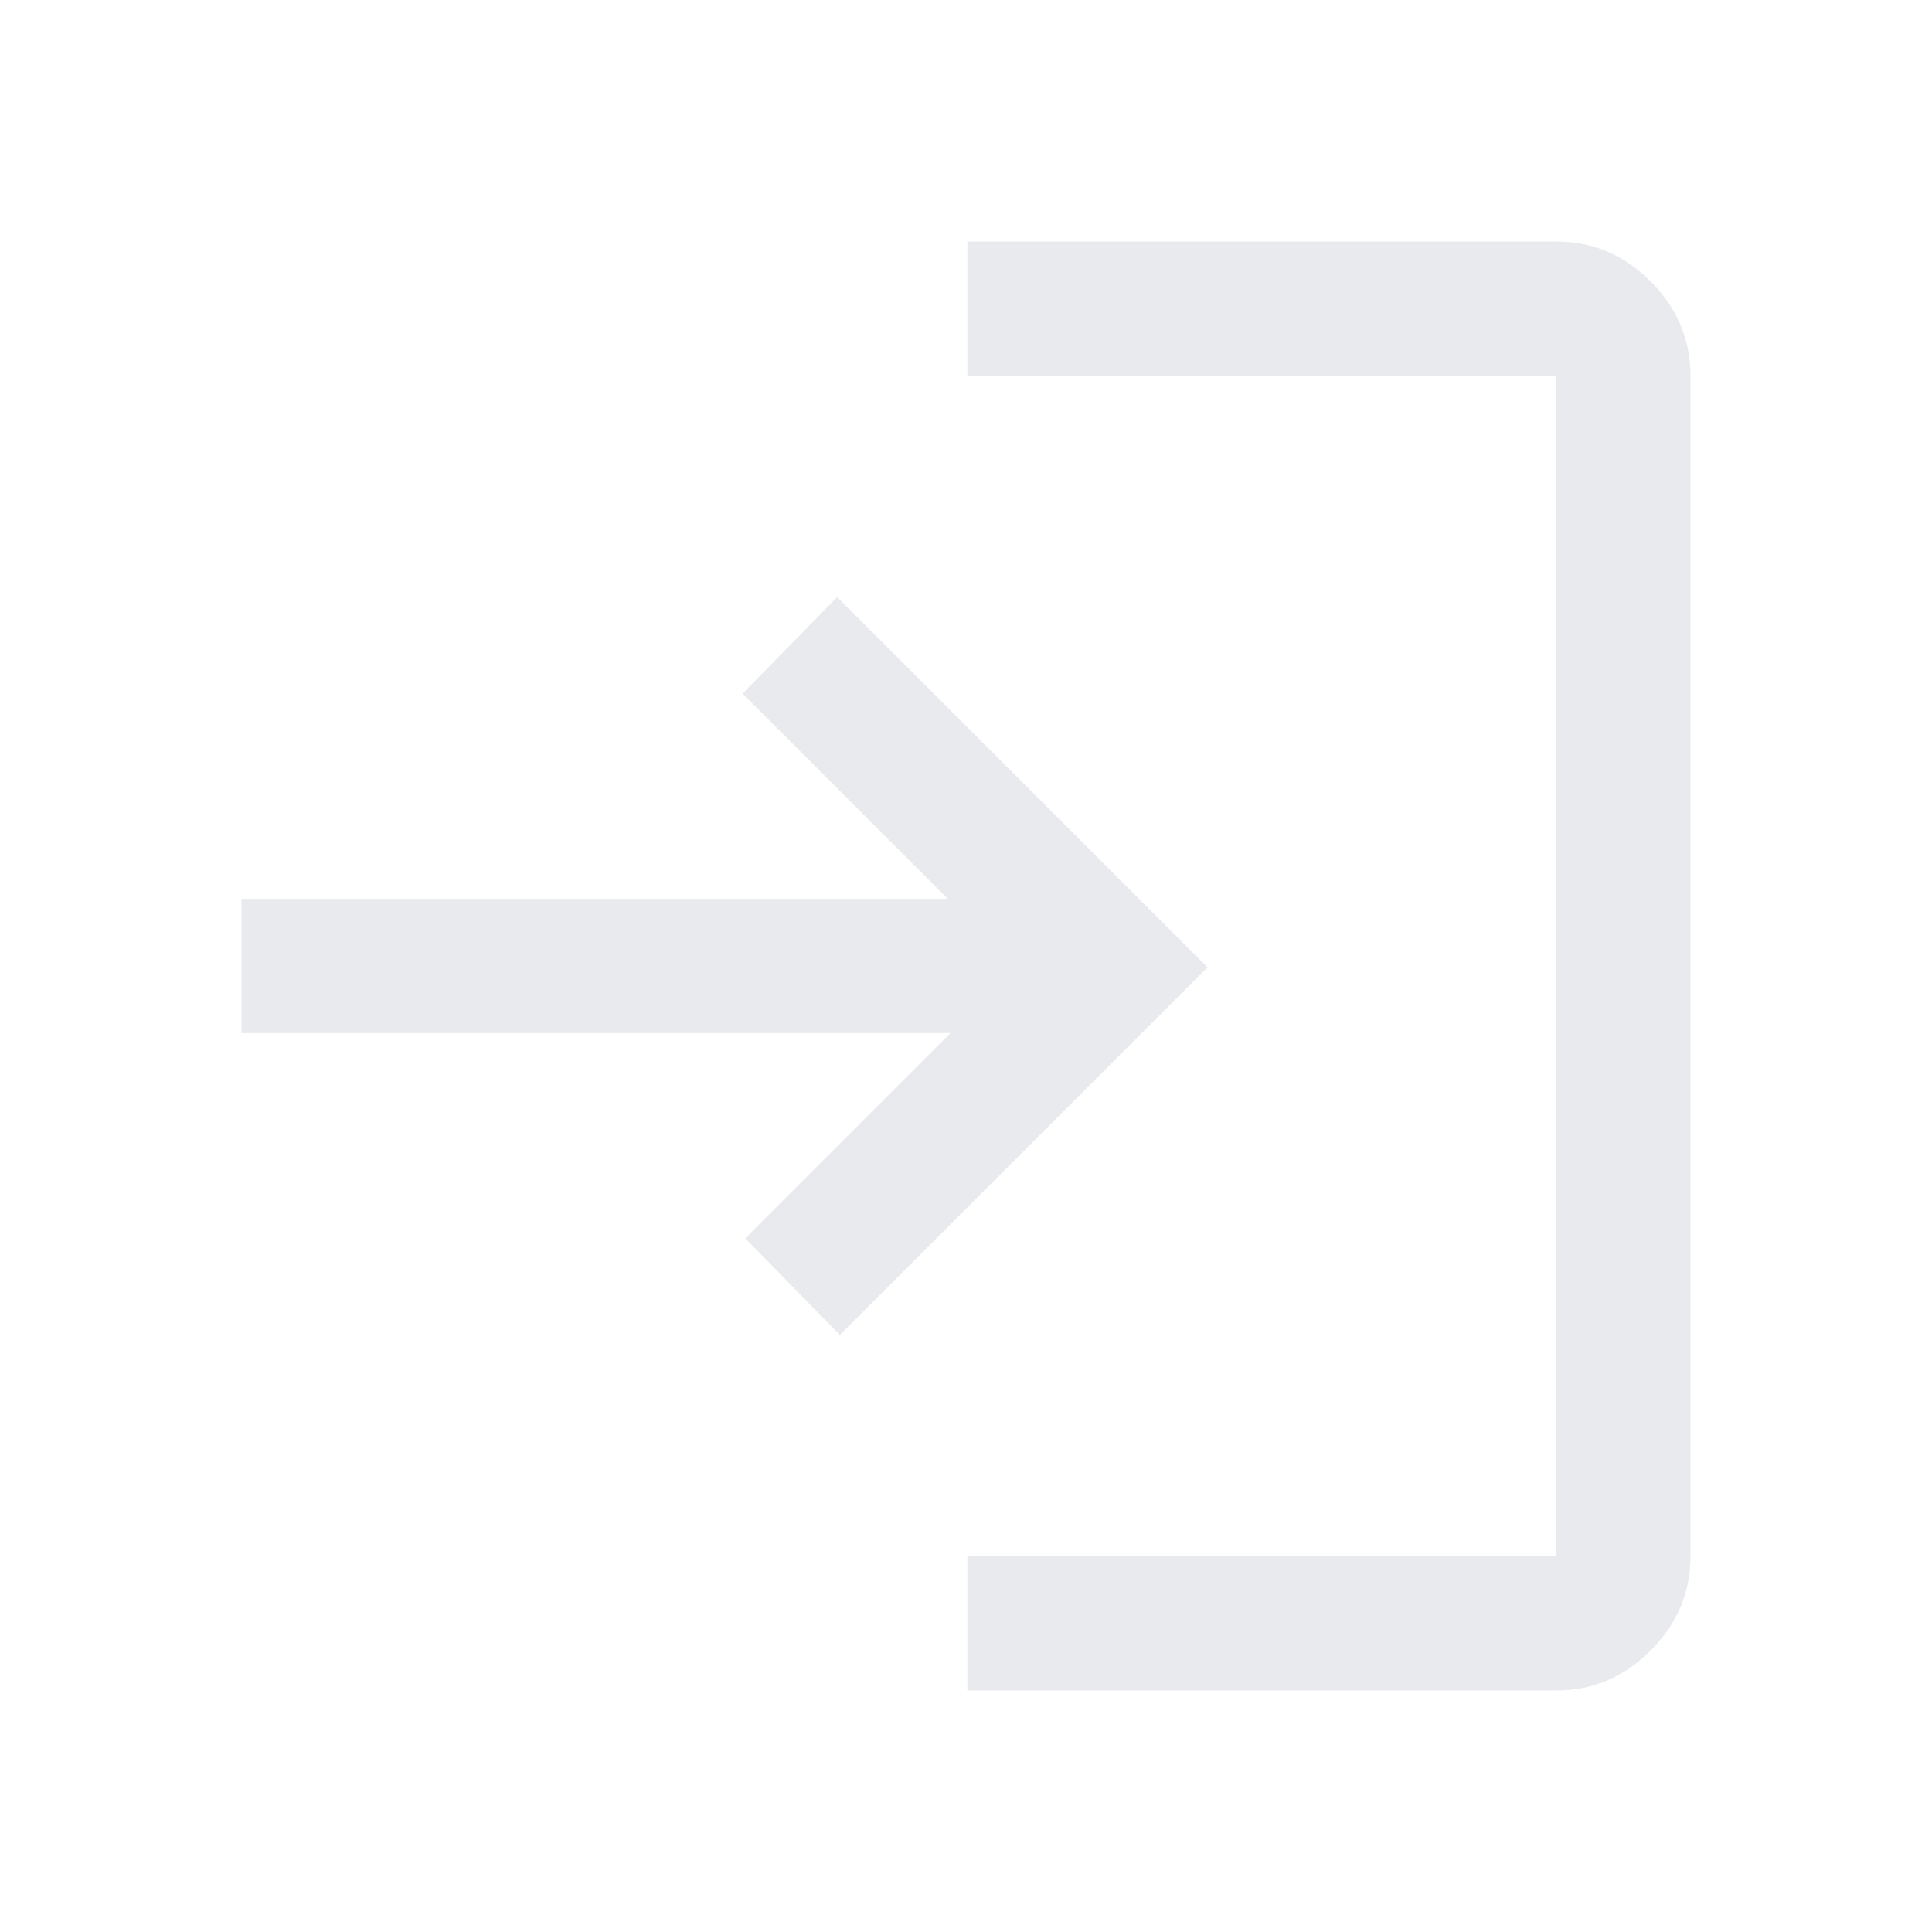
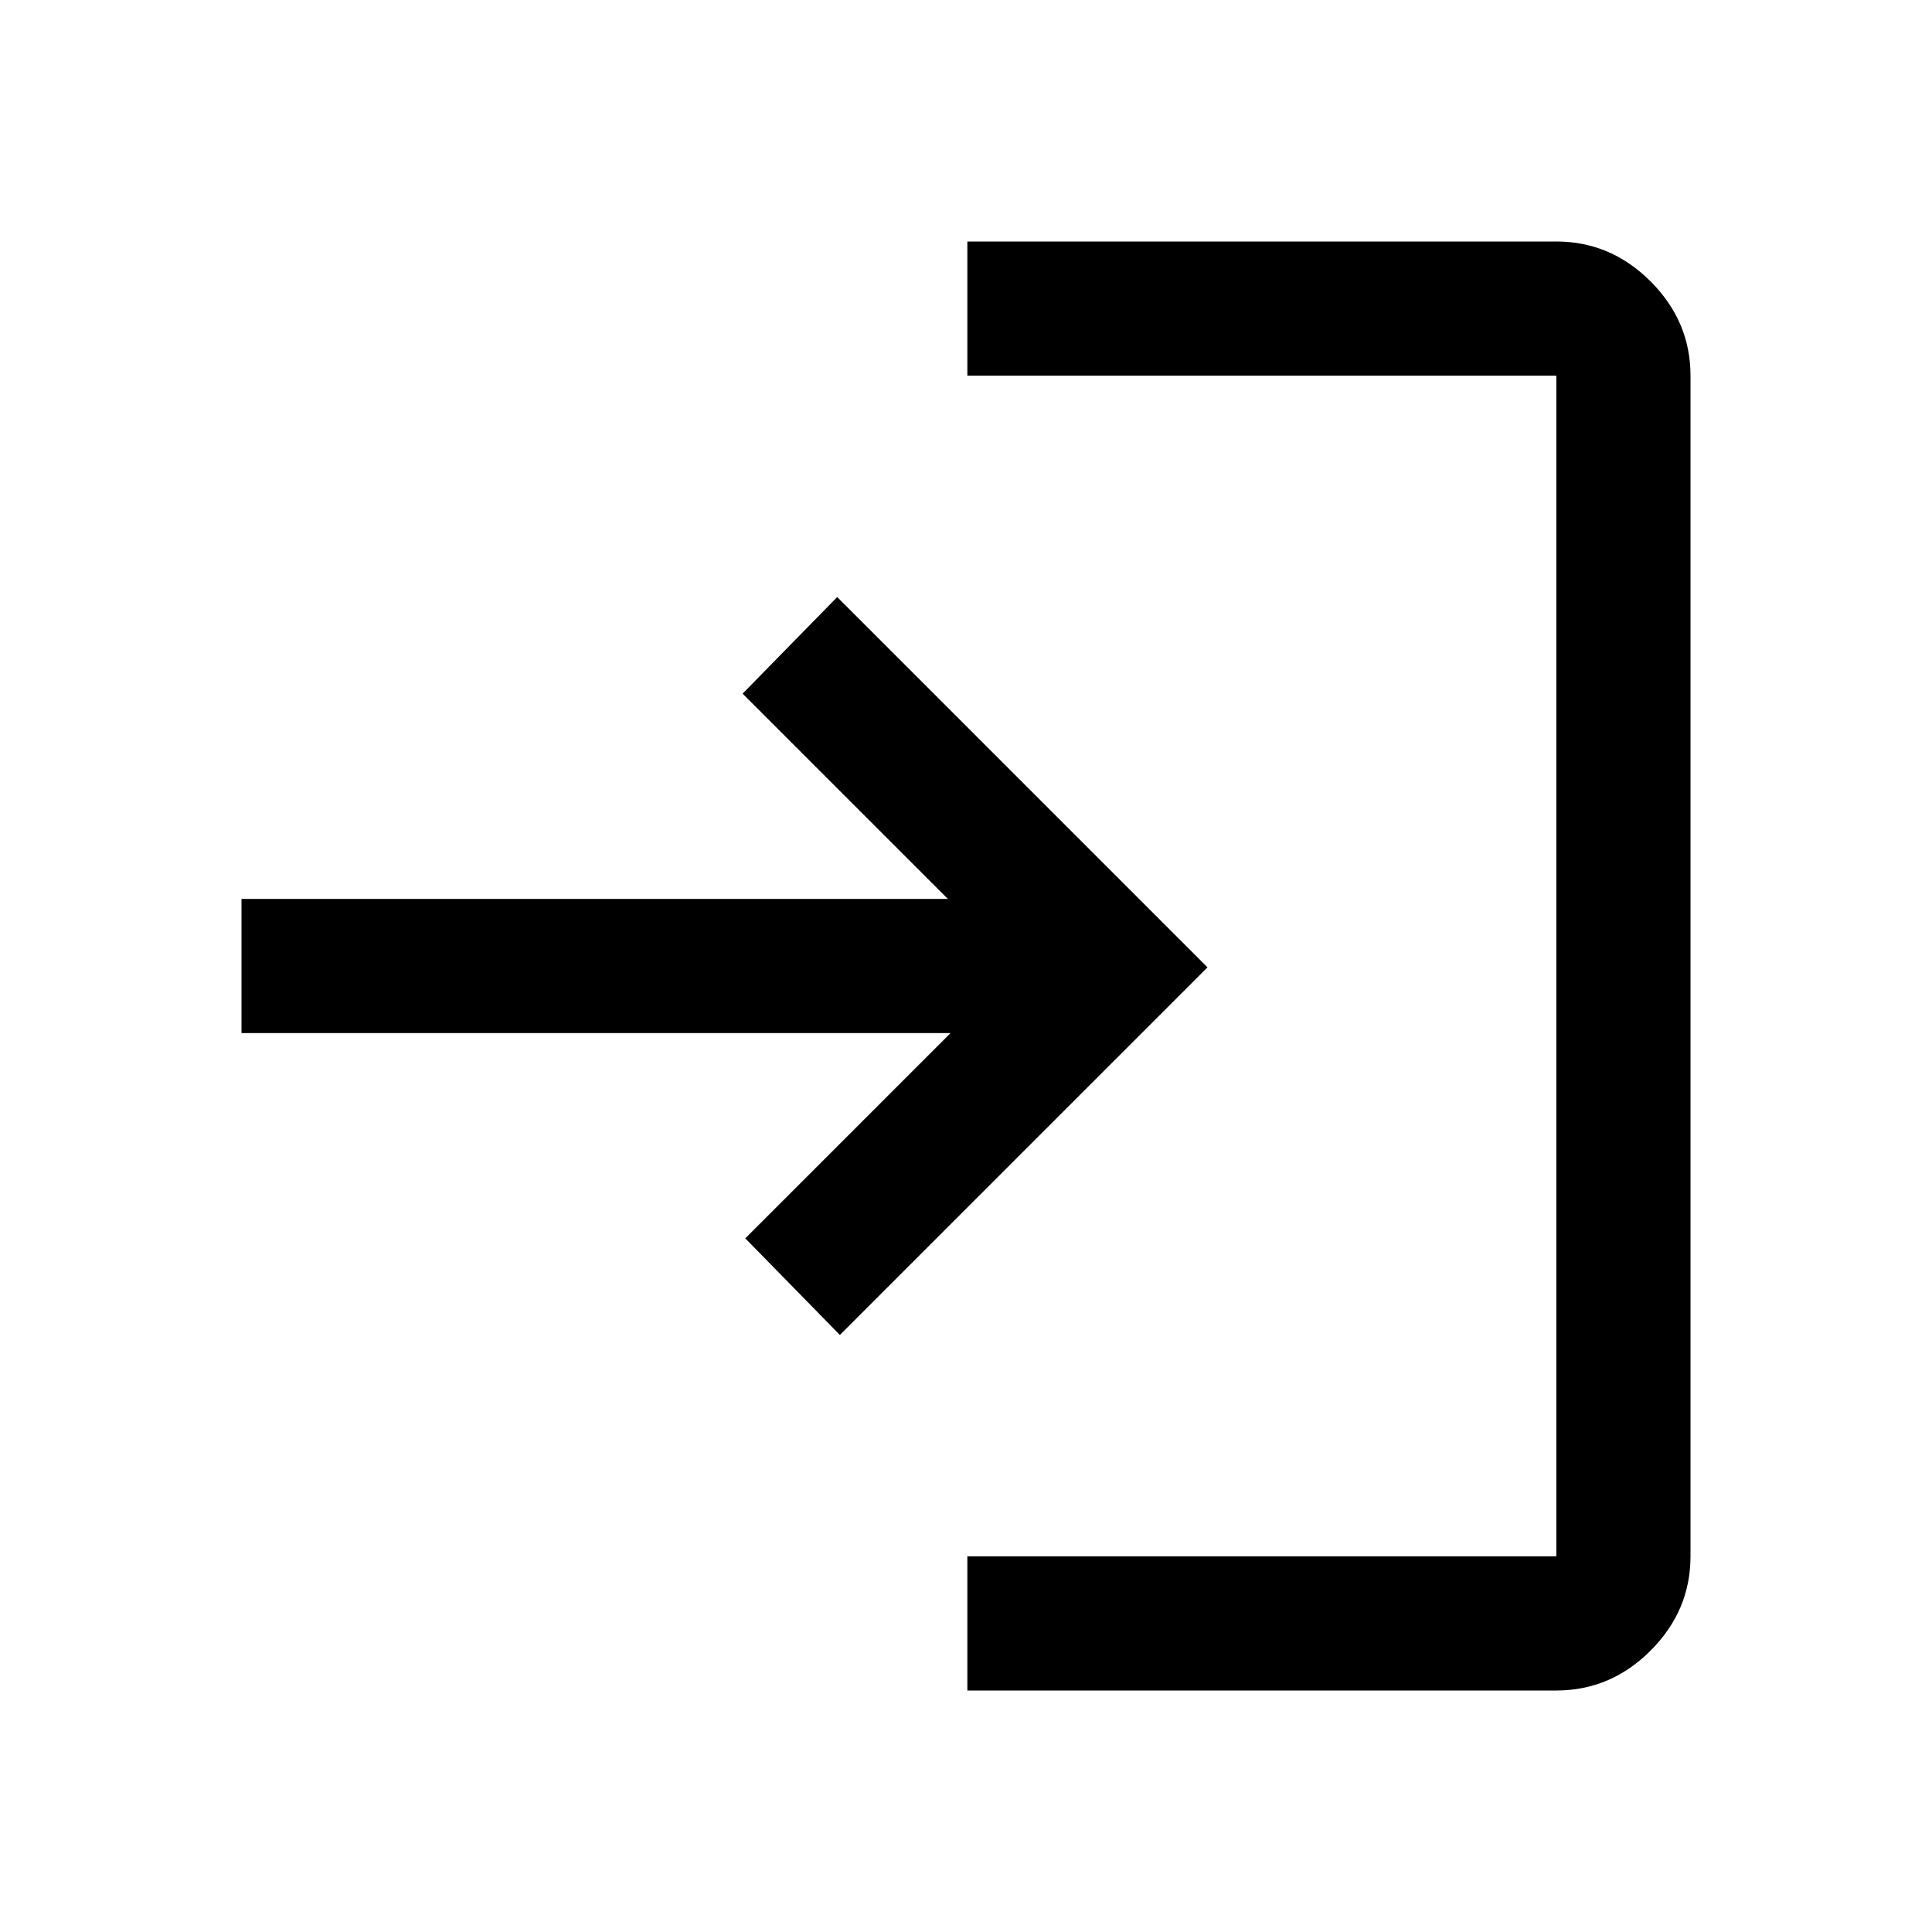
- <svg xmlns="http://www.w3.org/2000/svg" height="40px" viewBox="0 -960 960 960" width="40px" fill="#e8eaed">
+ <svg xmlns="http://www.w3.org/2000/svg" height="40px" viewBox="0 -960 960 960" width="40px">
  <path d="M480.67-120v-66.67h292.66v-586.66H480.67V-840h292.66q27 0 46.84 19.83Q840-800.33 840-773.33v586.66q0 27-19.83 46.84Q800.33-120 773.33-120H480.67Zm-63.34-176.67-47-48 102-102H120v-66.66h351l-102-102 47-48 184 184-182.67 182.66Z" />
</svg>
